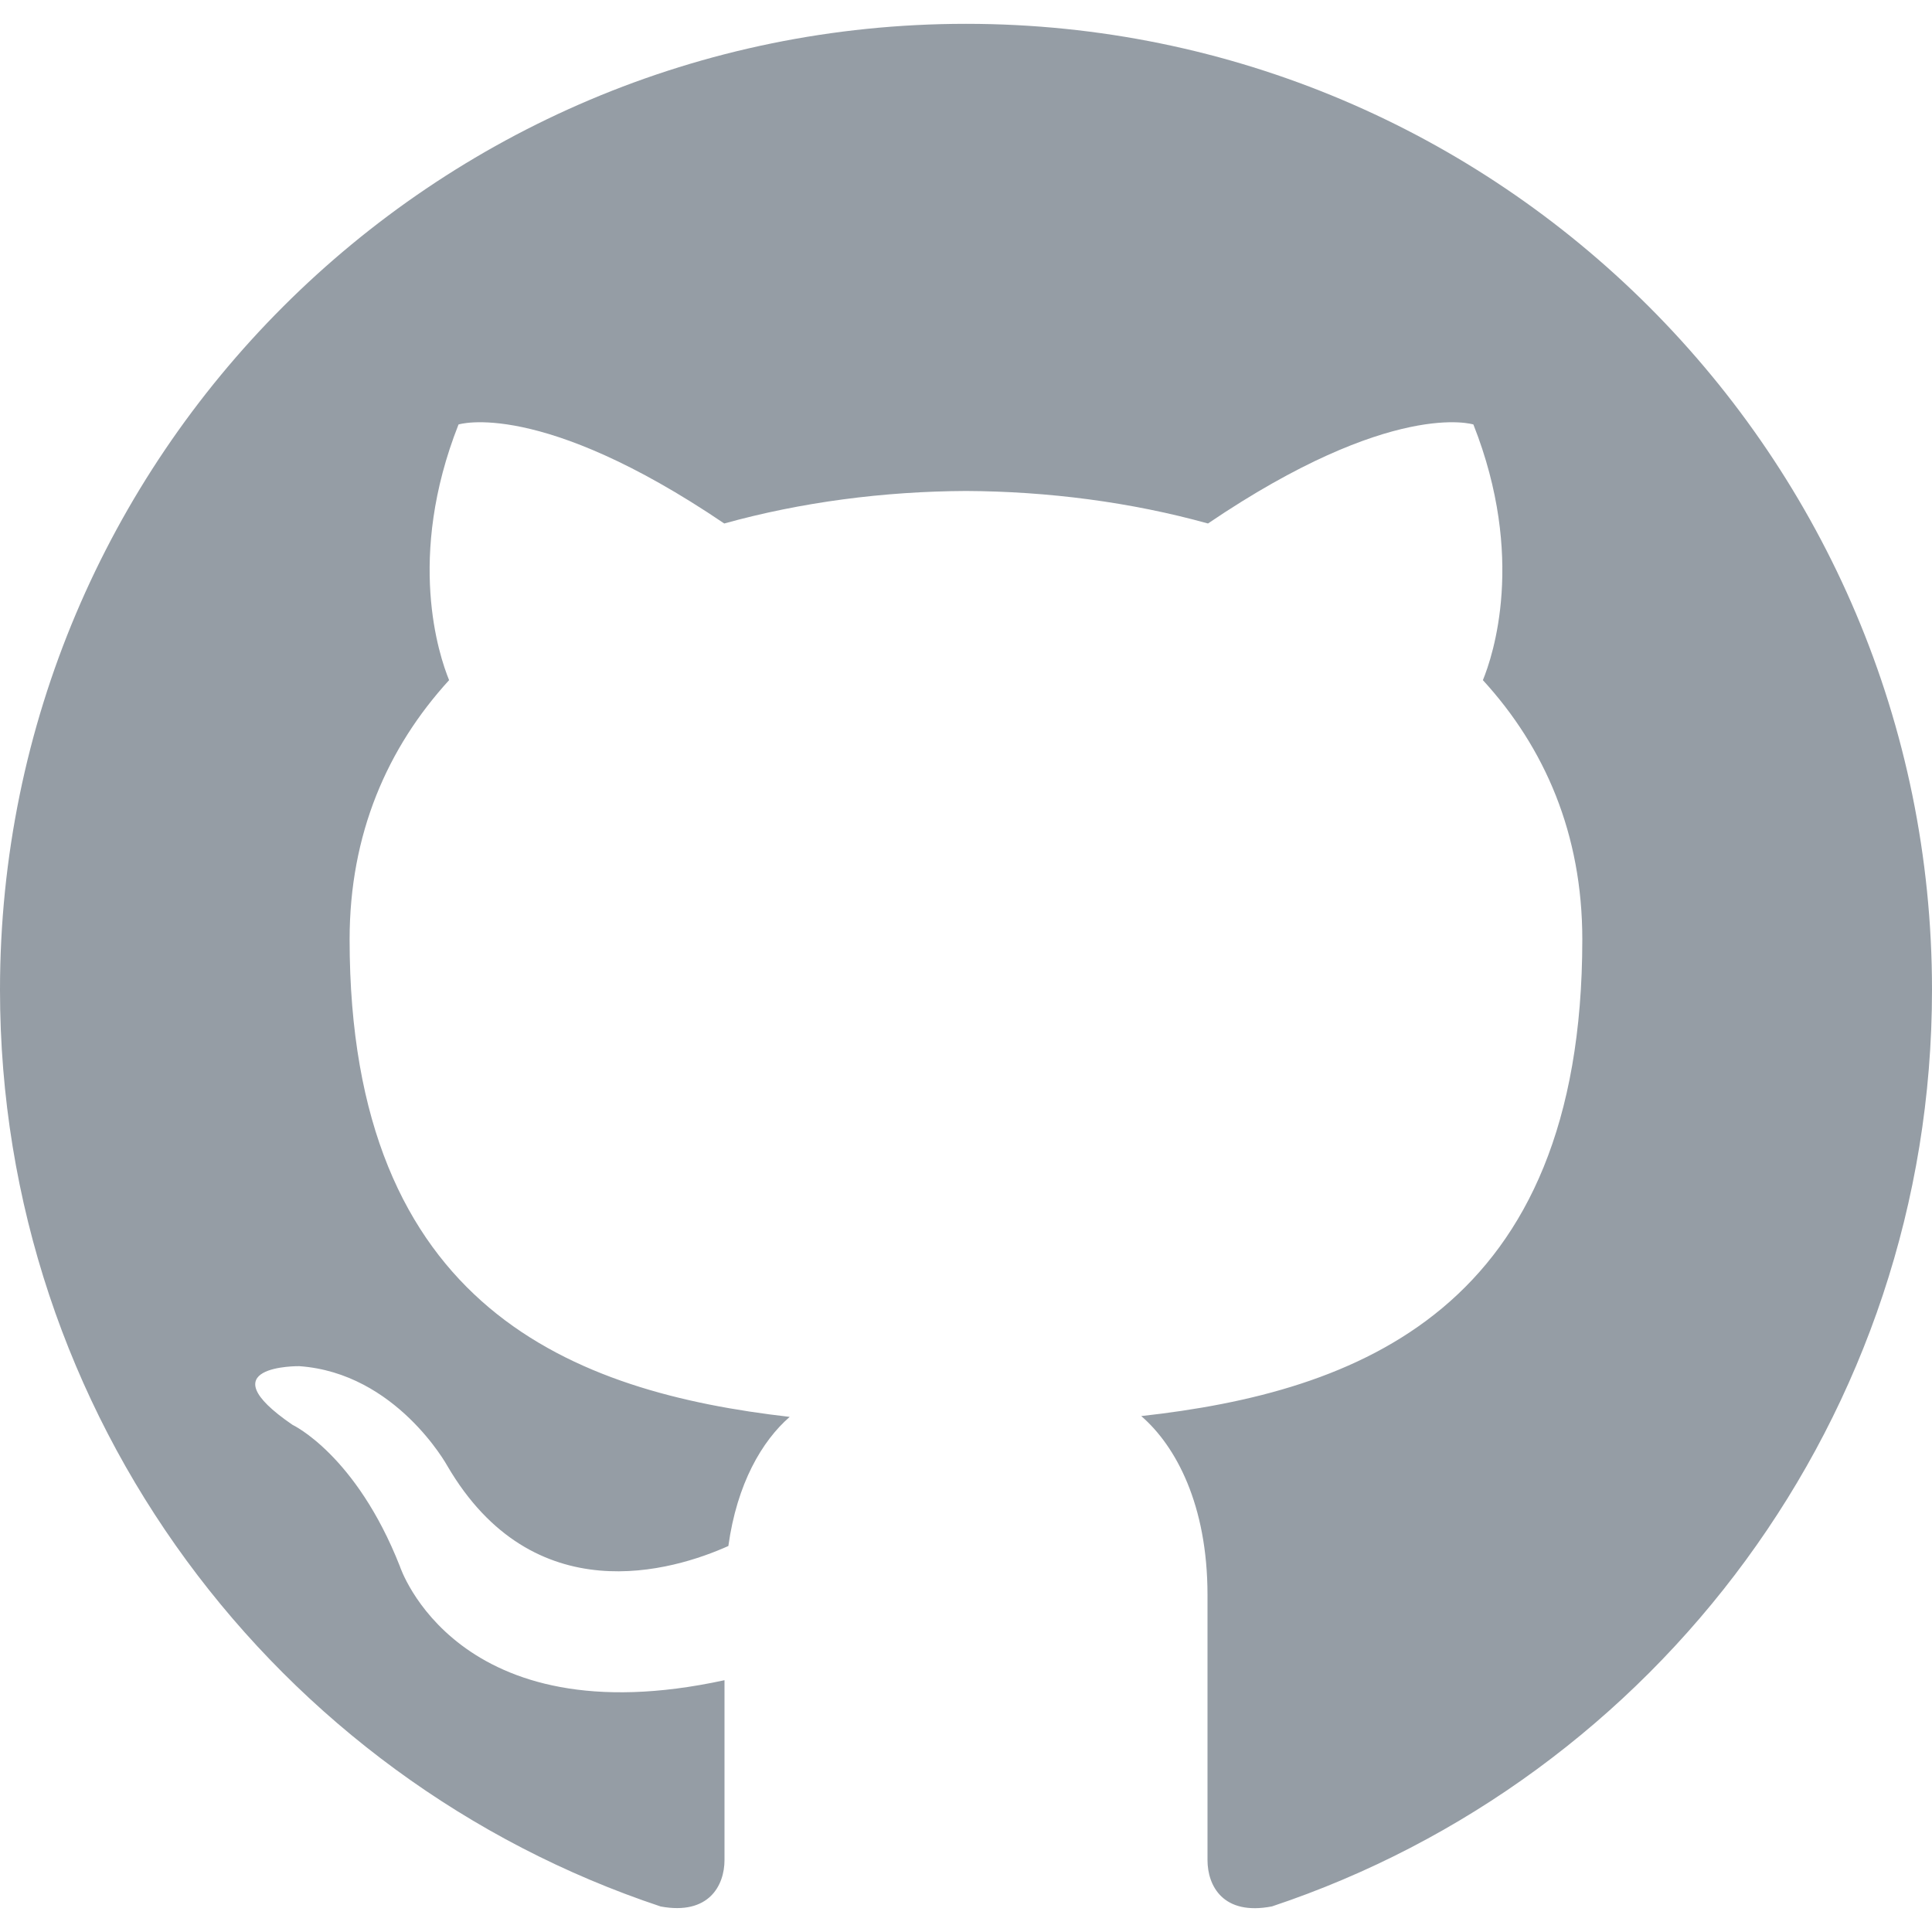
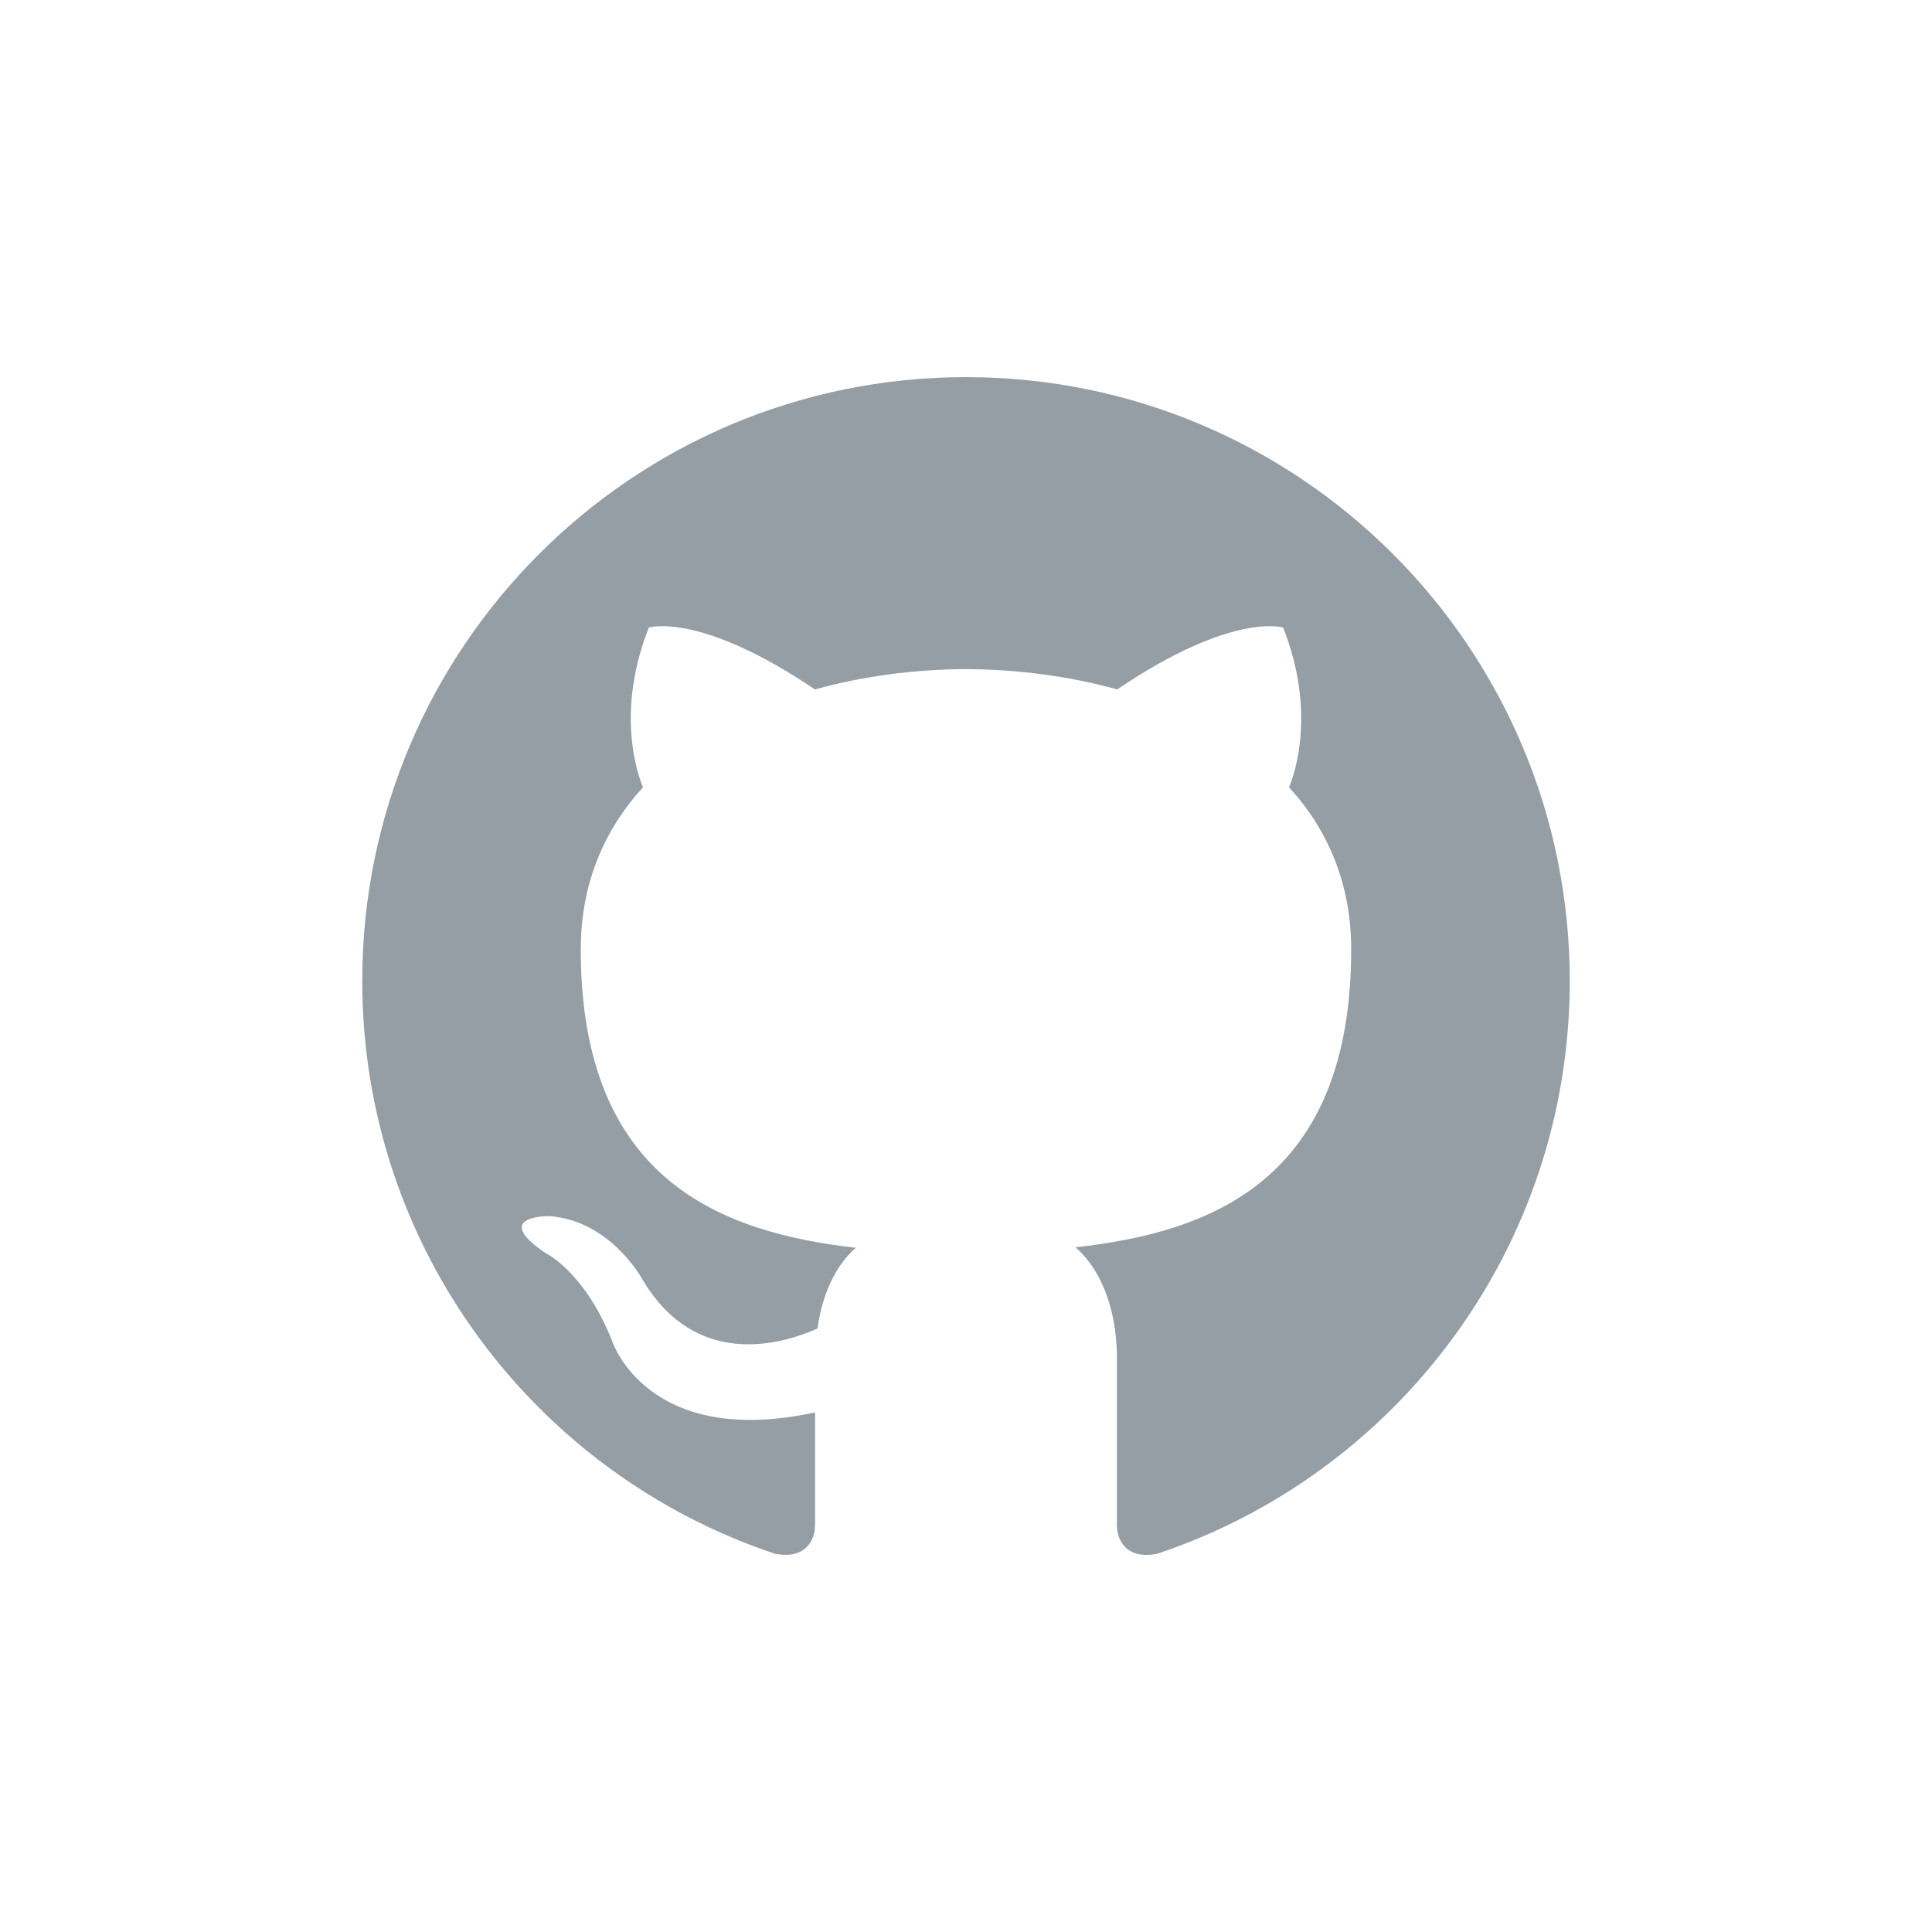
- <svg xmlns="http://www.w3.org/2000/svg" width="48" height="48" viewBox="0 0 48 48" version="1.1" id="svg4">
+ <svg xmlns="http://www.w3.org/2000/svg" width="32" height="32" viewBox="0 0 32 32" version="1.1" id="svg4">
  <defs id="defs8" />
-   <g id="g838">
-     <rect style="fill:none;stroke-width:2.162" id="rect7" width="48" height="48" x="-4.5581055e-07" y="-1.8627929e-08" />
-     <path d="m 24,0.592 c -13.252,0 -24,10.746 -24,24 0,10.604 6.876,19.6 16.414,22.774 1.198,0.222 1.586,-0.522 1.586,-1.154 v -4.468 c -6.676,1.452 -8.066,-2.832 -8.066,-2.832 -1.092,-2.774 -2.666,-3.512 -2.666,-3.512 -2.178,-1.49 0.166,-1.458 0.166,-1.458 2.41,0.168 3.678,2.474 3.678,2.474 2.14,3.668 5.614,2.608 6.984,1.994 0.214,-1.55 0.836,-2.61 1.524,-3.208 -5.33,-0.61 -10.934,-2.668 -10.934,-11.862 0,-2.622 0.938,-4.762 2.472,-6.442 -0.248,-0.606 -1.07,-3.048 0.234,-6.352 0,0 2.016,-0.644 6.602,2.46 1.914,-0.532 3.966,-0.798 6.006,-0.808 2.04,0.01 4.094,0.276 6.012,0.808 4.582,-3.104 6.594,-2.46 6.594,-2.46 1.306,3.306 0.484,5.748 0.236,6.352 1.54,1.68 2.47,3.822 2.47,6.442 0,9.218 -5.614,11.248 -10.958,11.842 0.86,0.744 1.646,2.204 1.646,4.444 v 6.586 c 0,0.638 0.384,1.388 1.602,1.152 C 41.132,44.186 48,35.192 48,24.592 c 0,-13.254 -10.746,-24 -24,-24 z" id="path2" style="fill:#959da5;stroke-width:2;fill-opacity:1" />
+   <g id="g25">
+     <rect style="fill:none;stroke:none;stroke-width:0.547" id="rect9" width="32" height="32" x="-1.8017577e-07" y="-4.5732116e-09" />
+     <g id="g838" transform="matrix(0.4166667,0,0,0.4166667,6,6)">
+       <rect style="fill:none;stroke-width:2.162" id="rect7" width="48" height="48" x="-4.5581055e-07" y="-1.8627929e-08" />
+       <path d="m 24,0.592 c -13.252,0 -24,10.746 -24,24 0,10.604 6.876,19.6 16.414,22.774 1.198,0.222 1.586,-0.522 1.586,-1.154 v -4.468 c -6.676,1.452 -8.066,-2.832 -8.066,-2.832 -1.092,-2.774 -2.666,-3.512 -2.666,-3.512 -2.178,-1.49 0.166,-1.458 0.166,-1.458 2.41,0.168 3.678,2.474 3.678,2.474 2.14,3.668 5.614,2.608 6.984,1.994 0.214,-1.55 0.836,-2.61 1.524,-3.208 -5.33,-0.61 -10.934,-2.668 -10.934,-11.862 0,-2.622 0.938,-4.762 2.472,-6.442 -0.248,-0.606 -1.07,-3.048 0.234,-6.352 0,0 2.016,-0.644 6.602,2.46 1.914,-0.532 3.966,-0.798 6.006,-0.808 2.04,0.01 4.094,0.276 6.012,0.808 4.582,-3.104 6.594,-2.46 6.594,-2.46 1.306,3.306 0.484,5.748 0.236,6.352 1.54,1.68 2.47,3.822 2.47,6.442 0,9.218 -5.614,11.248 -10.958,11.842 0.86,0.744 1.646,2.204 1.646,4.444 v 6.586 c 0,0.638 0.384,1.388 1.602,1.152 C 41.132,44.186 48,35.192 48,24.592 c 0,-13.254 -10.746,-24 -24,-24 z" id="path2" style="fill:#959da5;fill-opacity:1;stroke-width:2" />
+     </g>
  </g>
</svg>
